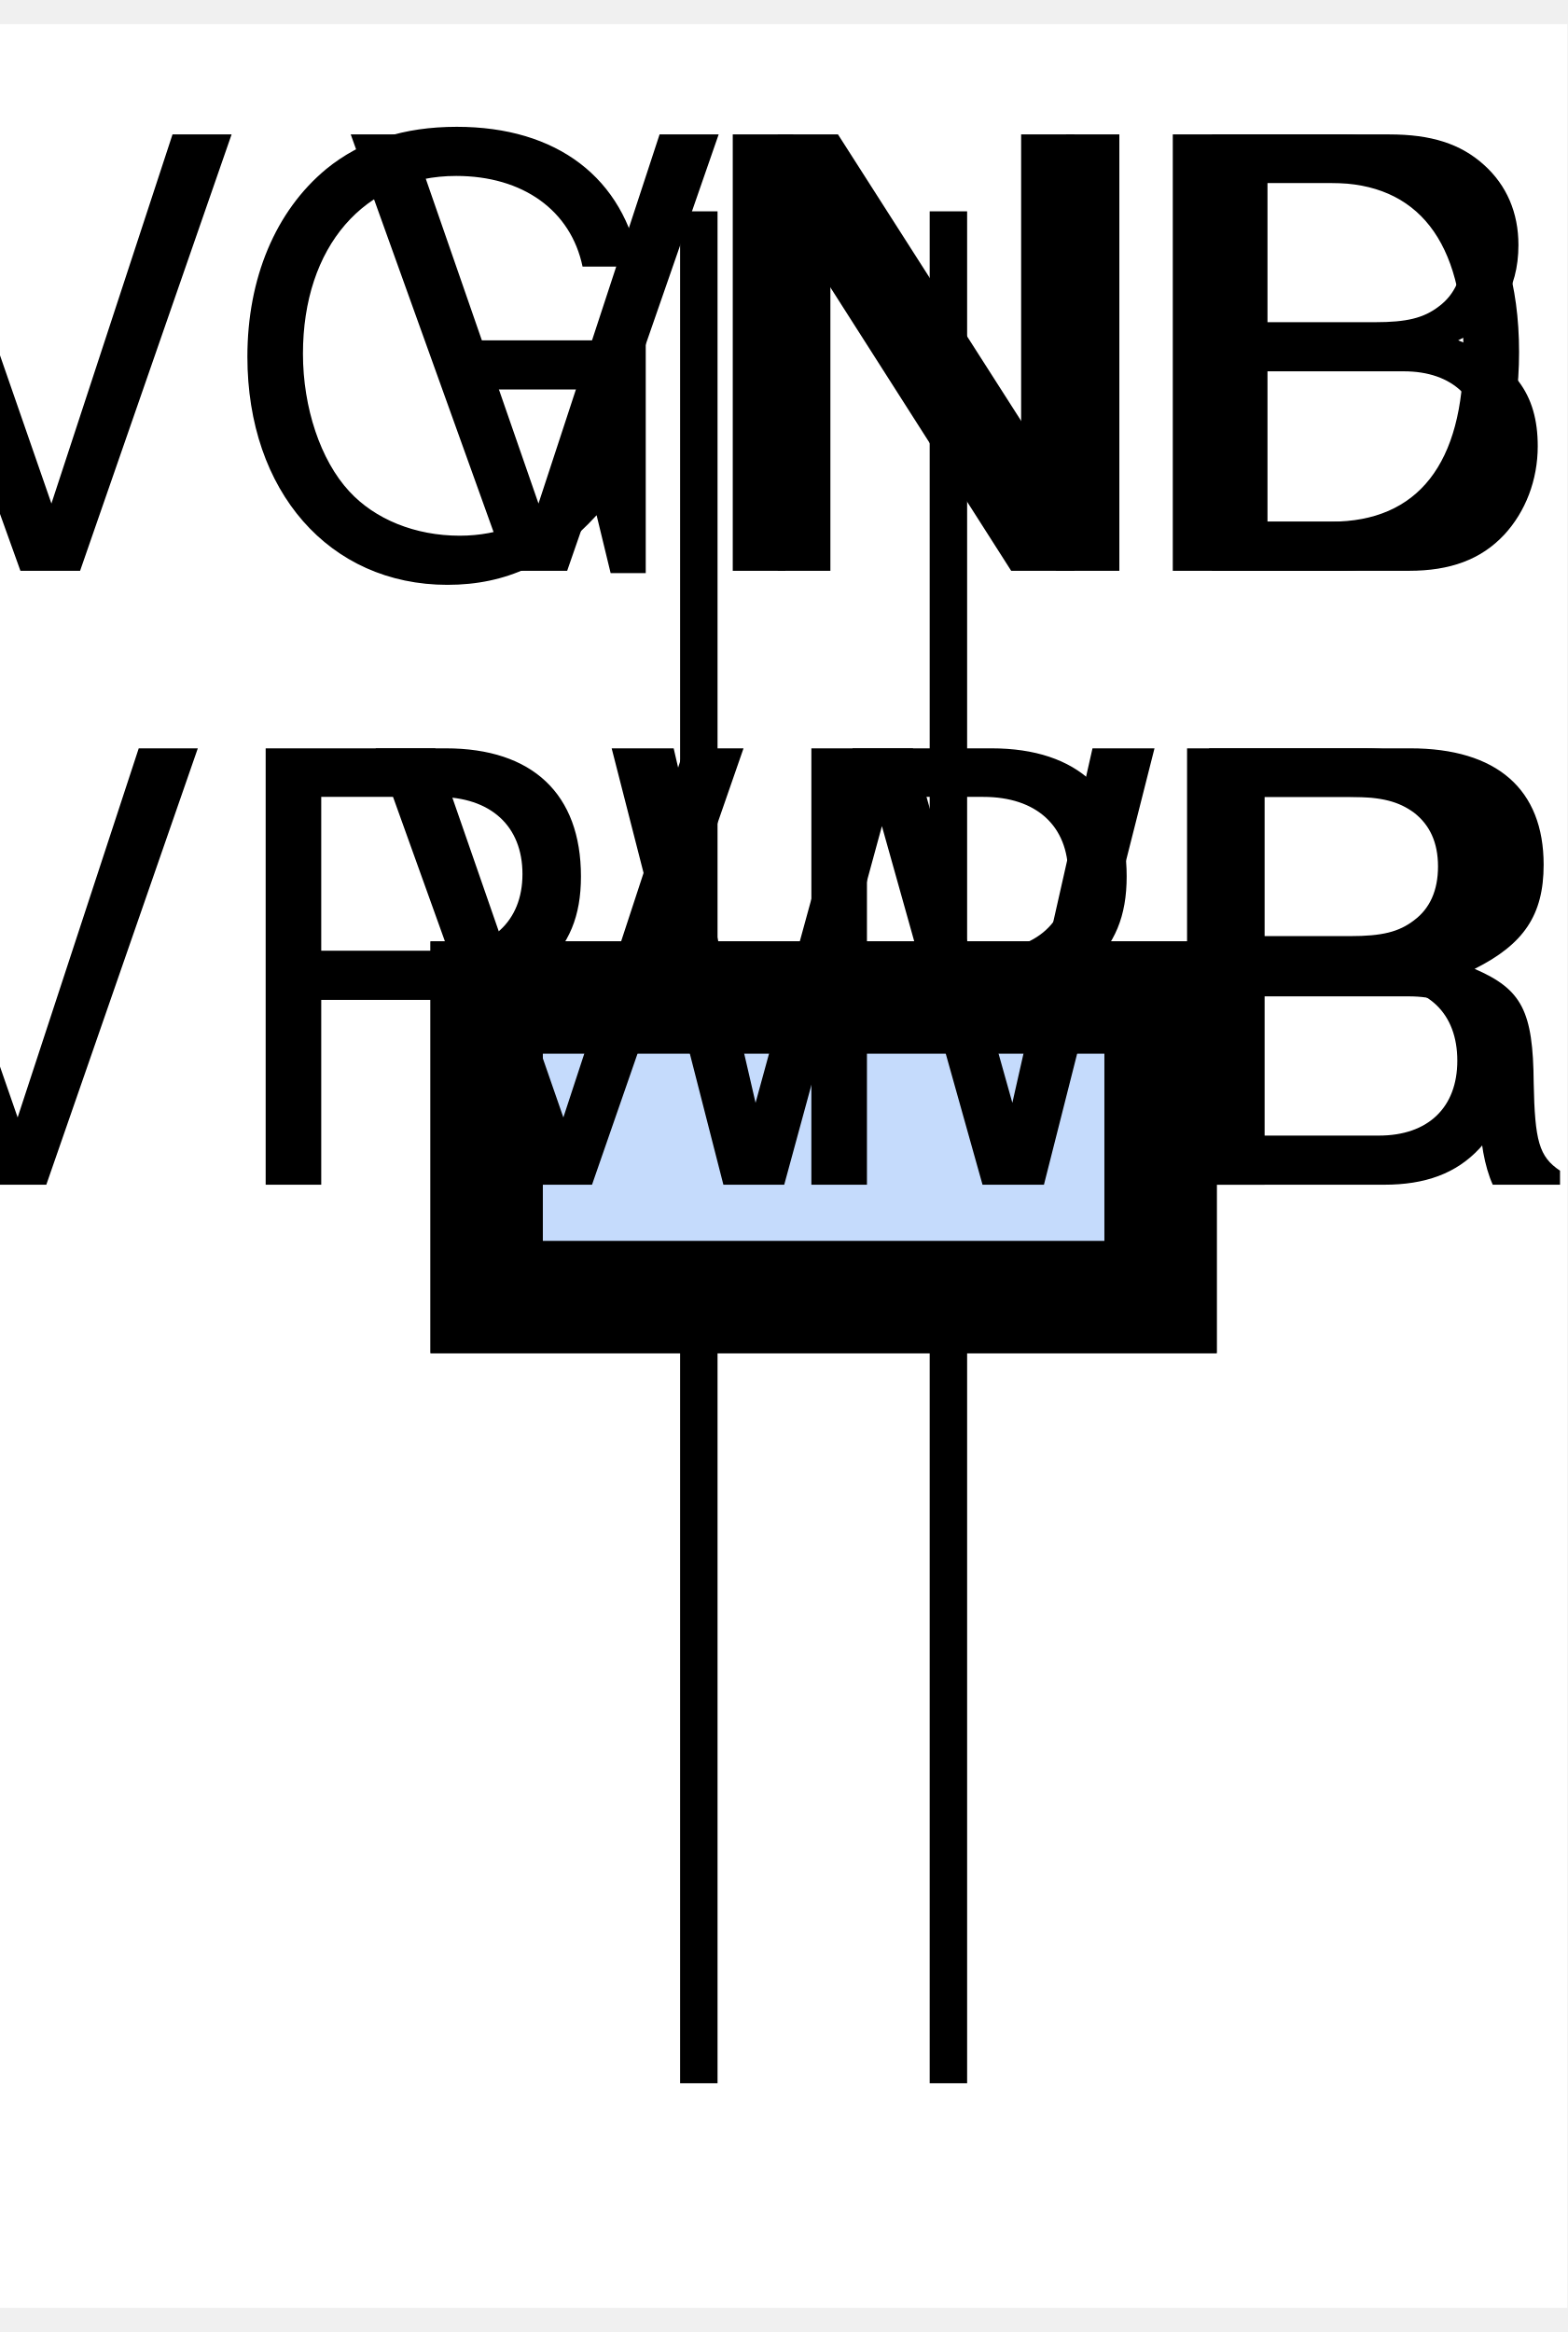
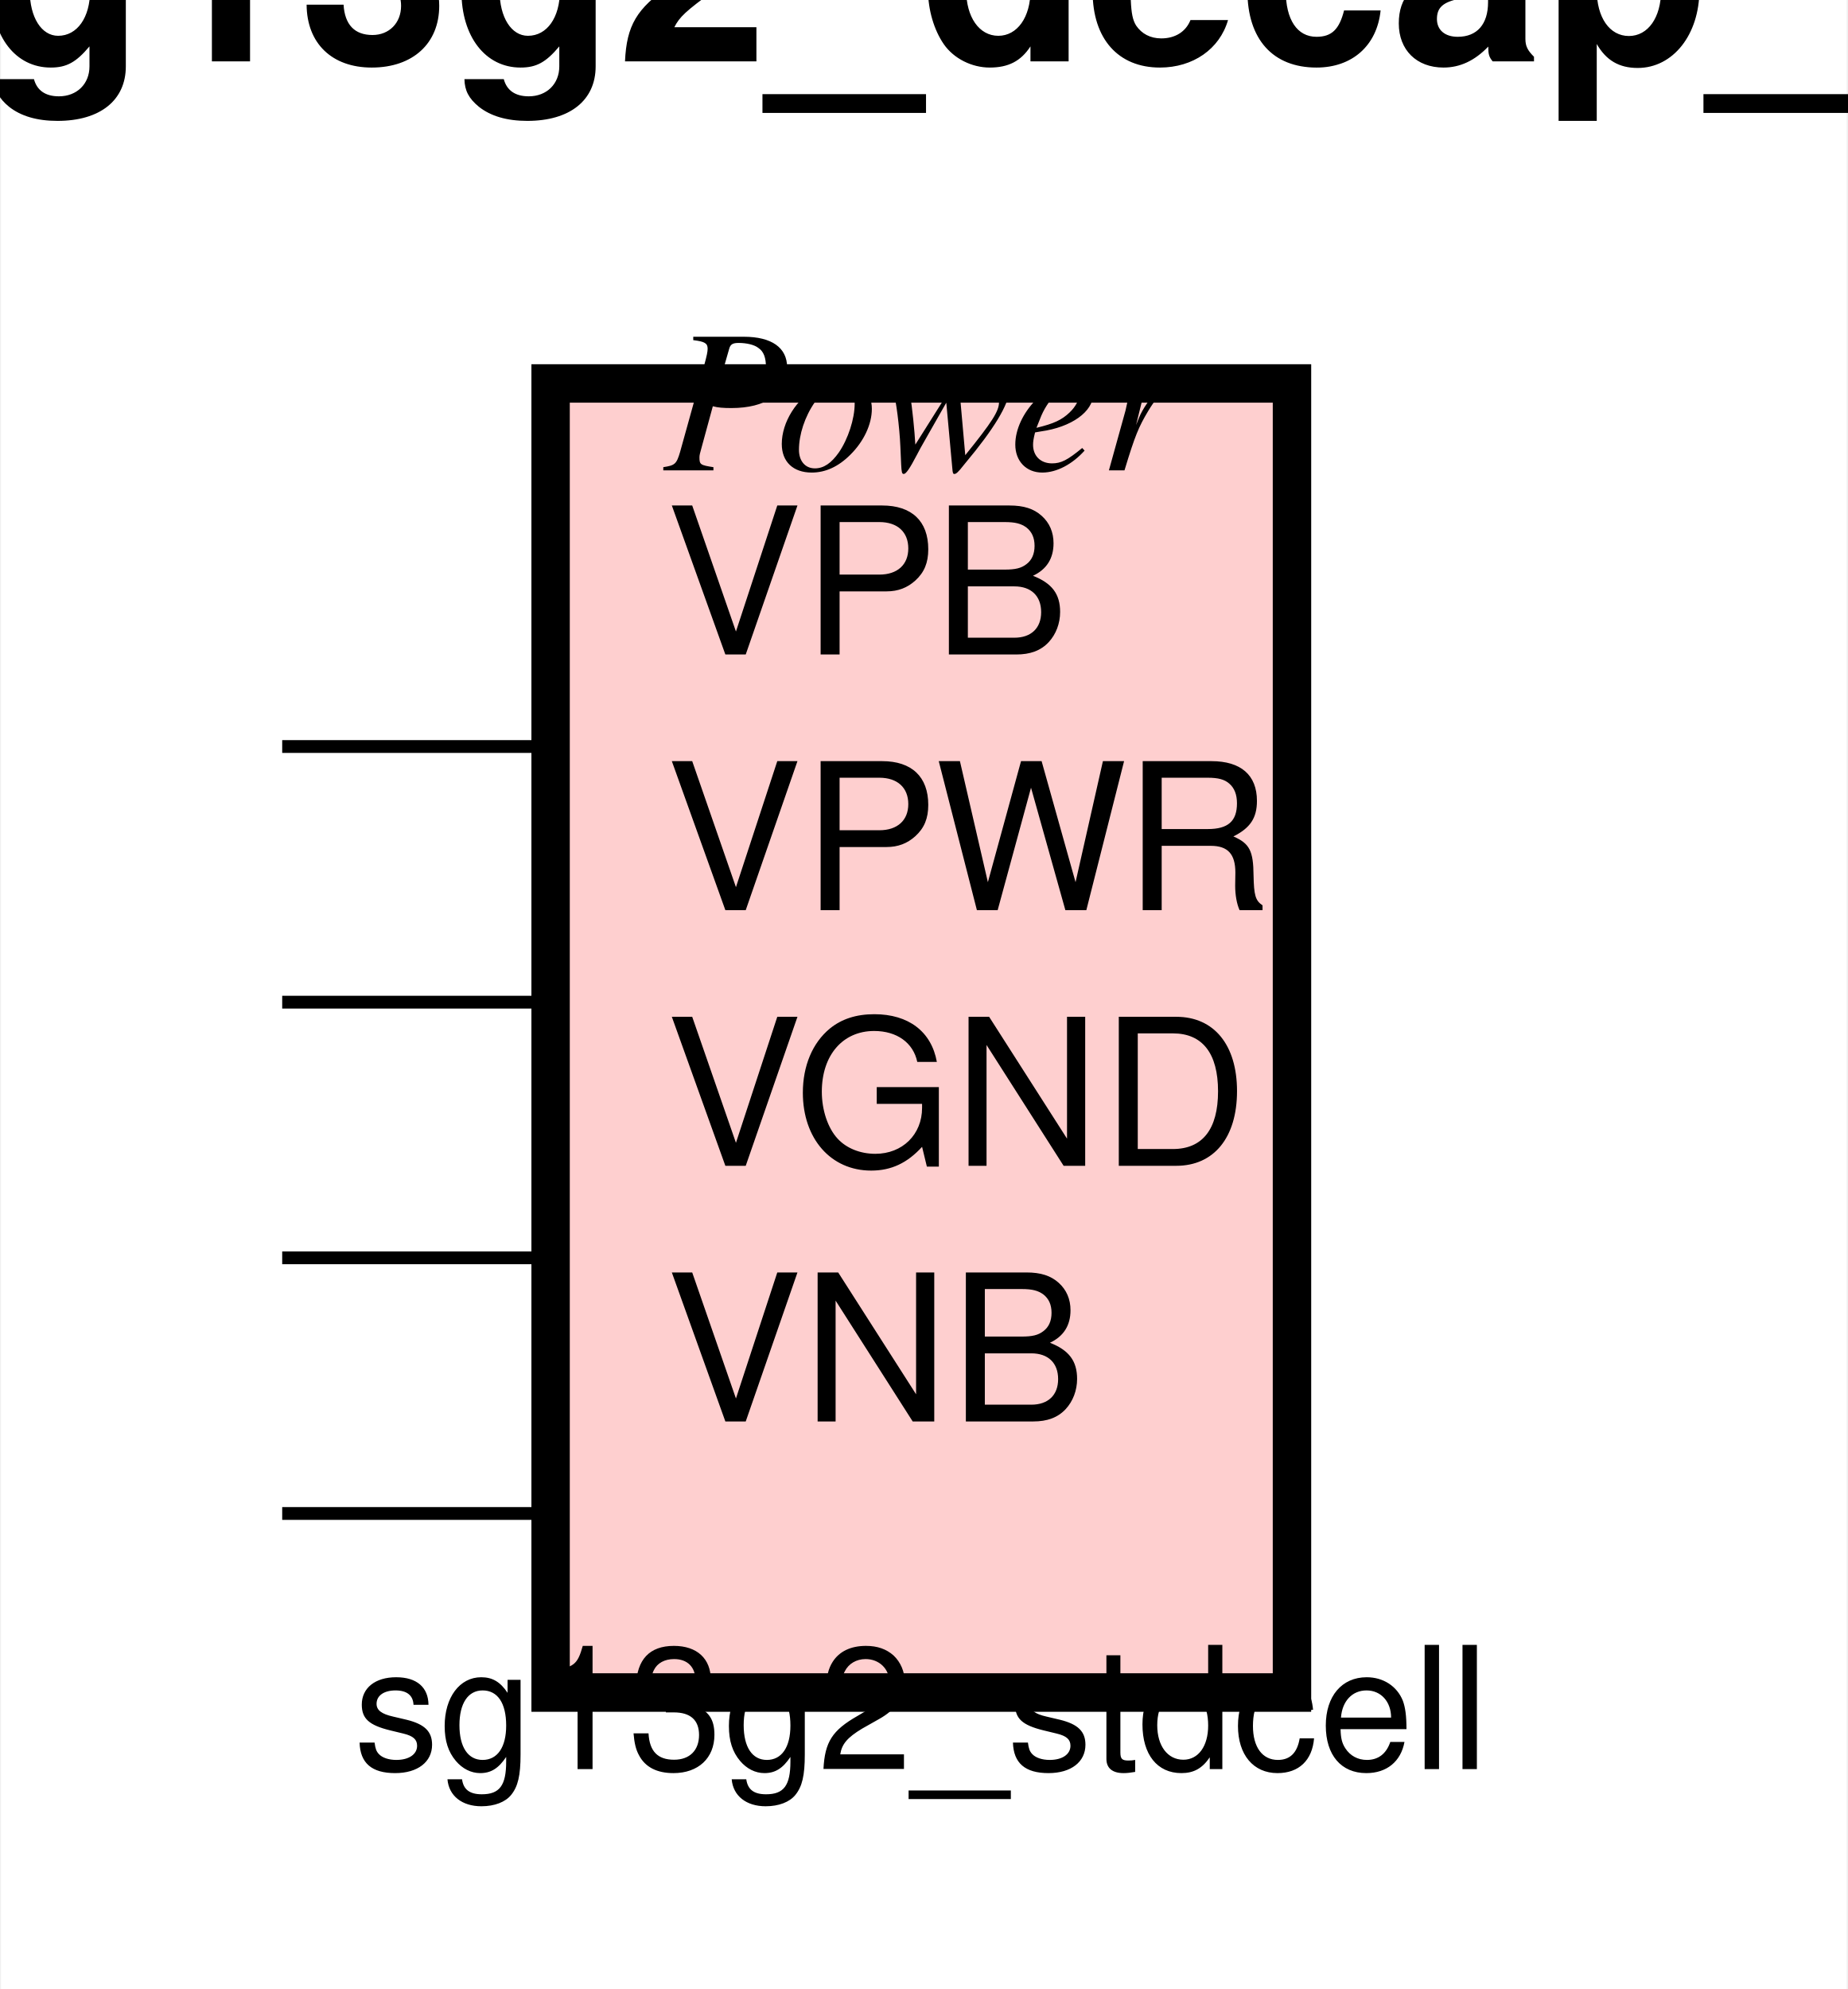
- <svg xmlns="http://www.w3.org/2000/svg" xml:space="preserve" width="41" height="61" viewBox="-12 -40 41.867 61.0" version="1.1">
+ <svg xmlns="http://www.w3.org/2000/svg" xml:space="preserve" width="144" height="155" viewBox="-42 -44 144.4 155.6" version="1.1">
  <style type="text/css">

.fnt1 {fill:#000000;
+     font-family:Times; font-size:12pt; font-weight:normal; font-style:italic;}
+ .fnt2 {fill:#000000;
    font-family:Helvetica; font-size:12pt; font-weight:normal; font-style:normal;}
+ .fnt3 {fill:#000000;
+     font-family:Helvetica; font-size:16pt; font-weight:bold; font-style:normal;}
+ .fnt4 {fill:#000000;
+     font-family:Helvetica; font-size:10pt; font-weight:normal; font-style:normal;}
.label {fill:#000;
  text-anchor:middle;
  font-size:16pt; font-weight:bold; font-family:Sans;}
.link {fill: #0D47A1;}
.link:hover {fill: #0D47A1; text-decoration:underline;}
.link:visited {fill: #4A148C;}

</style>
  <defs>

</defs>
-   <rect x="-12" y="-40" width="100%" height="100%" fill="white" />
+   <rect x="-42" y="-44" width="100%" height="100%" fill="white" />
  <g transform="translate(0,0)">
-     <rect x="0" y="-15.0" width="20" height="10.0" stroke="#000000" fill="#C5DBFC" stroke-width="1" />
-     <g transform="translate(6.666667,-15.0)">
-       <line x1="0" y1="-20" x2="0" y2="0" stroke="#000000" fill="none" stroke-width="1" />
-       <text class="fnt1" x="0" y="10" text-anchor="middle" dy="-4.0">VPWR</text>
+     <rect x="0" y="-15.0" width="60.0" height="104.4" stroke="#000000" fill="#FECFCF" stroke-width="1" />
+     <text class="fnt1" x="30.0" y="0" text-anchor="middle" dy="-7.2">Power</text>
+     <g transform="translate(0,14.4)">
+       <line x1="-20" y1="0" x2="0" y2="0" stroke="#000000" fill="none" stroke-width="1" />
+       <text class="fnt2" x="10" y="0" text-anchor="normal" dy="-7.2">VPB</text>
    </g>
-     <g transform="translate(13.33333,-15.0)">
-       <line x1="0" y1="-20" x2="0" y2="0" stroke="#000000" fill="none" stroke-width="1" />
-       <text class="fnt1" x="0" y="10" text-anchor="middle" dy="-4.0">VPB</text>
+     <g transform="translate(0,34.4)">
+       <line x1="-20" y1="0" x2="0" y2="0" stroke="#000000" fill="none" stroke-width="1" />
+       <text class="fnt2" x="10" y="0" text-anchor="normal" dy="-7.2">VPWR</text>
    </g>
-     <g transform="translate(6.666667,-5.0)">
-       <line x1="0" y1="20" x2="0" y2="0" stroke="#000000" fill="none" stroke-width="1" />
-       <text class="fnt1" x="0" y="-10" text-anchor="middle" dy="-10.4">VGND</text>
+     <g transform="translate(0,54.4)">
+       <line x1="-20" y1="0" x2="0" y2="0" stroke="#000000" fill="none" stroke-width="1" />
+       <text class="fnt2" x="10" y="0" text-anchor="normal" dy="-7.2">VGND</text>
    </g>
-     <g transform="translate(13.33333,-5.0)">
-       <line x1="0" y1="20" x2="0" y2="0" stroke="#000000" fill="none" stroke-width="1" />
-       <text class="fnt1" x="0" y="-10" text-anchor="middle" dy="-10.4">VNB</text>
+     <g transform="translate(0,74.4)">
+       <line x1="-20" y1="0" x2="0" y2="0" stroke="#000000" fill="none" stroke-width="1" />
+       <text class="fnt2" x="10" y="0" text-anchor="normal" dy="-7.2">VNB</text>
    </g>
  </g>
-   <rect x="1.0" y="-14.0" width="18.0" height="8.0" stroke="#000000" fill="none" stroke-width="3" />
+   <rect x="1.0" y="-14.0" width="58.0" height="102.4" stroke="#000000" fill="none" stroke-width="3" />
+   <text class="fnt3" x="30.0" y="-24.0" text-anchor="middle" dy="-15.2">sg13g2_decap_4</text>
+   <text class="fnt4" x="30.0" y="98.4" text-anchor="middle" dy="-4.0">sg13g2_stdcell</text>
</svg>
